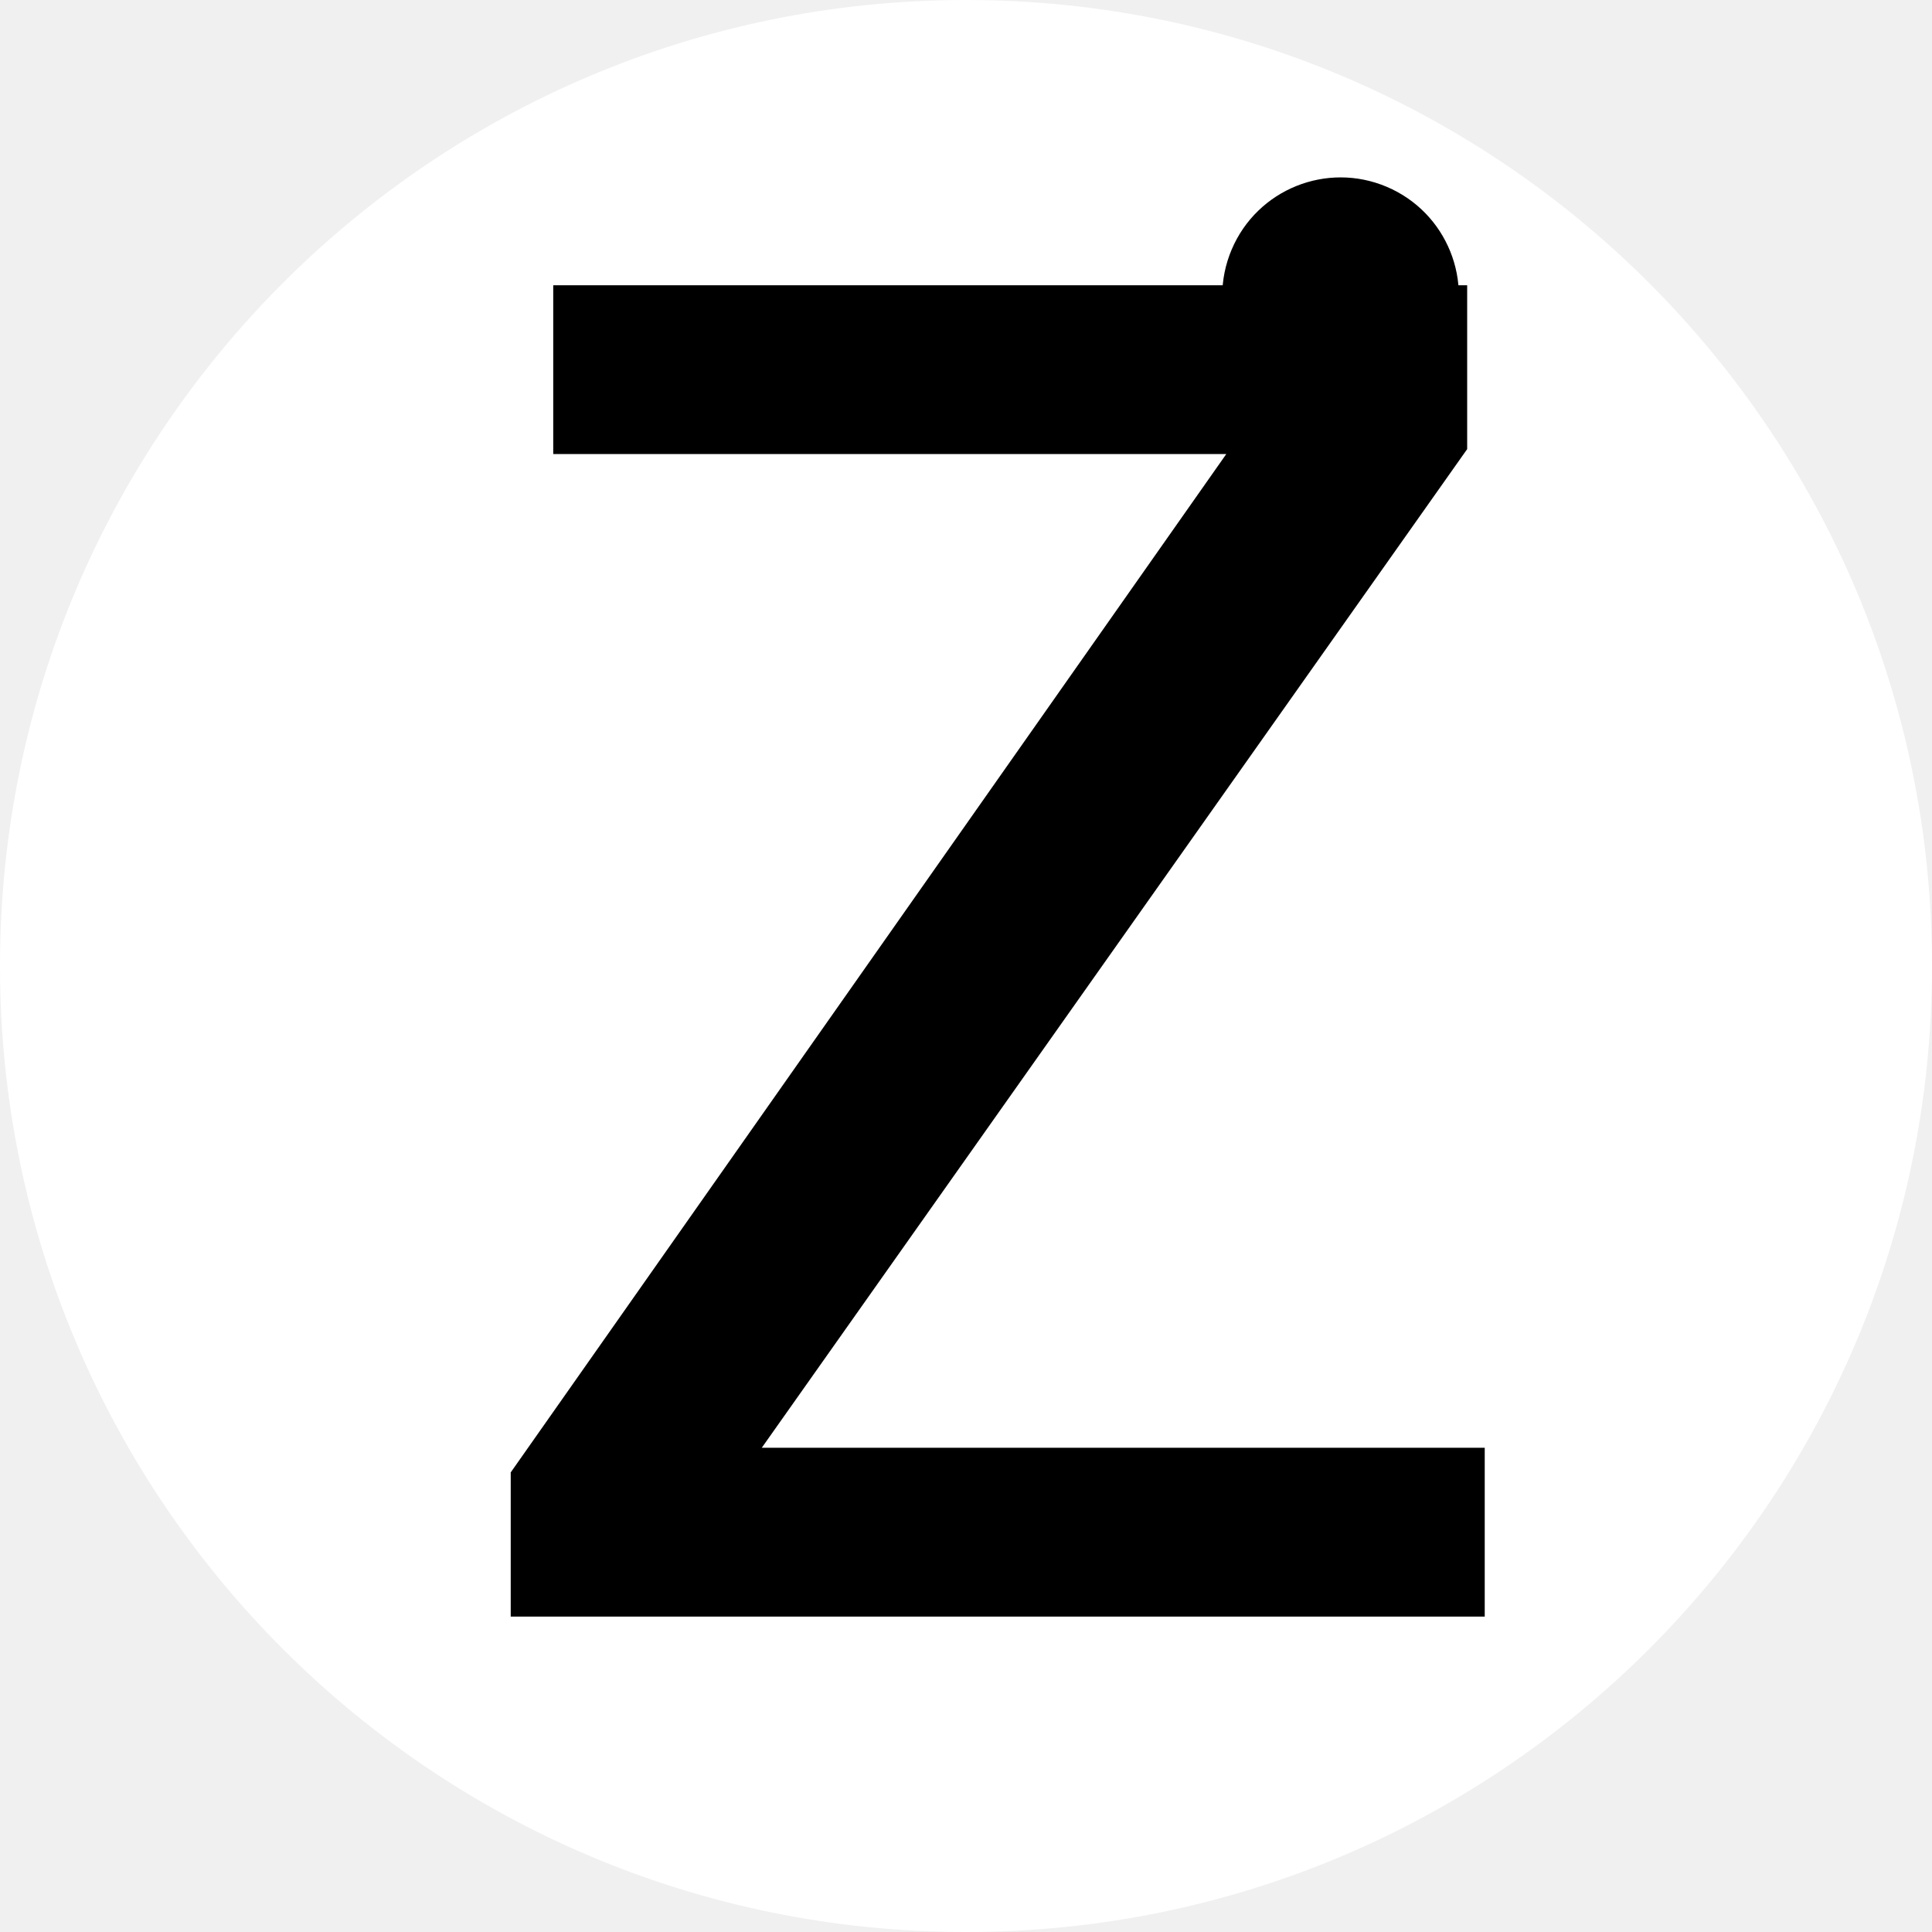
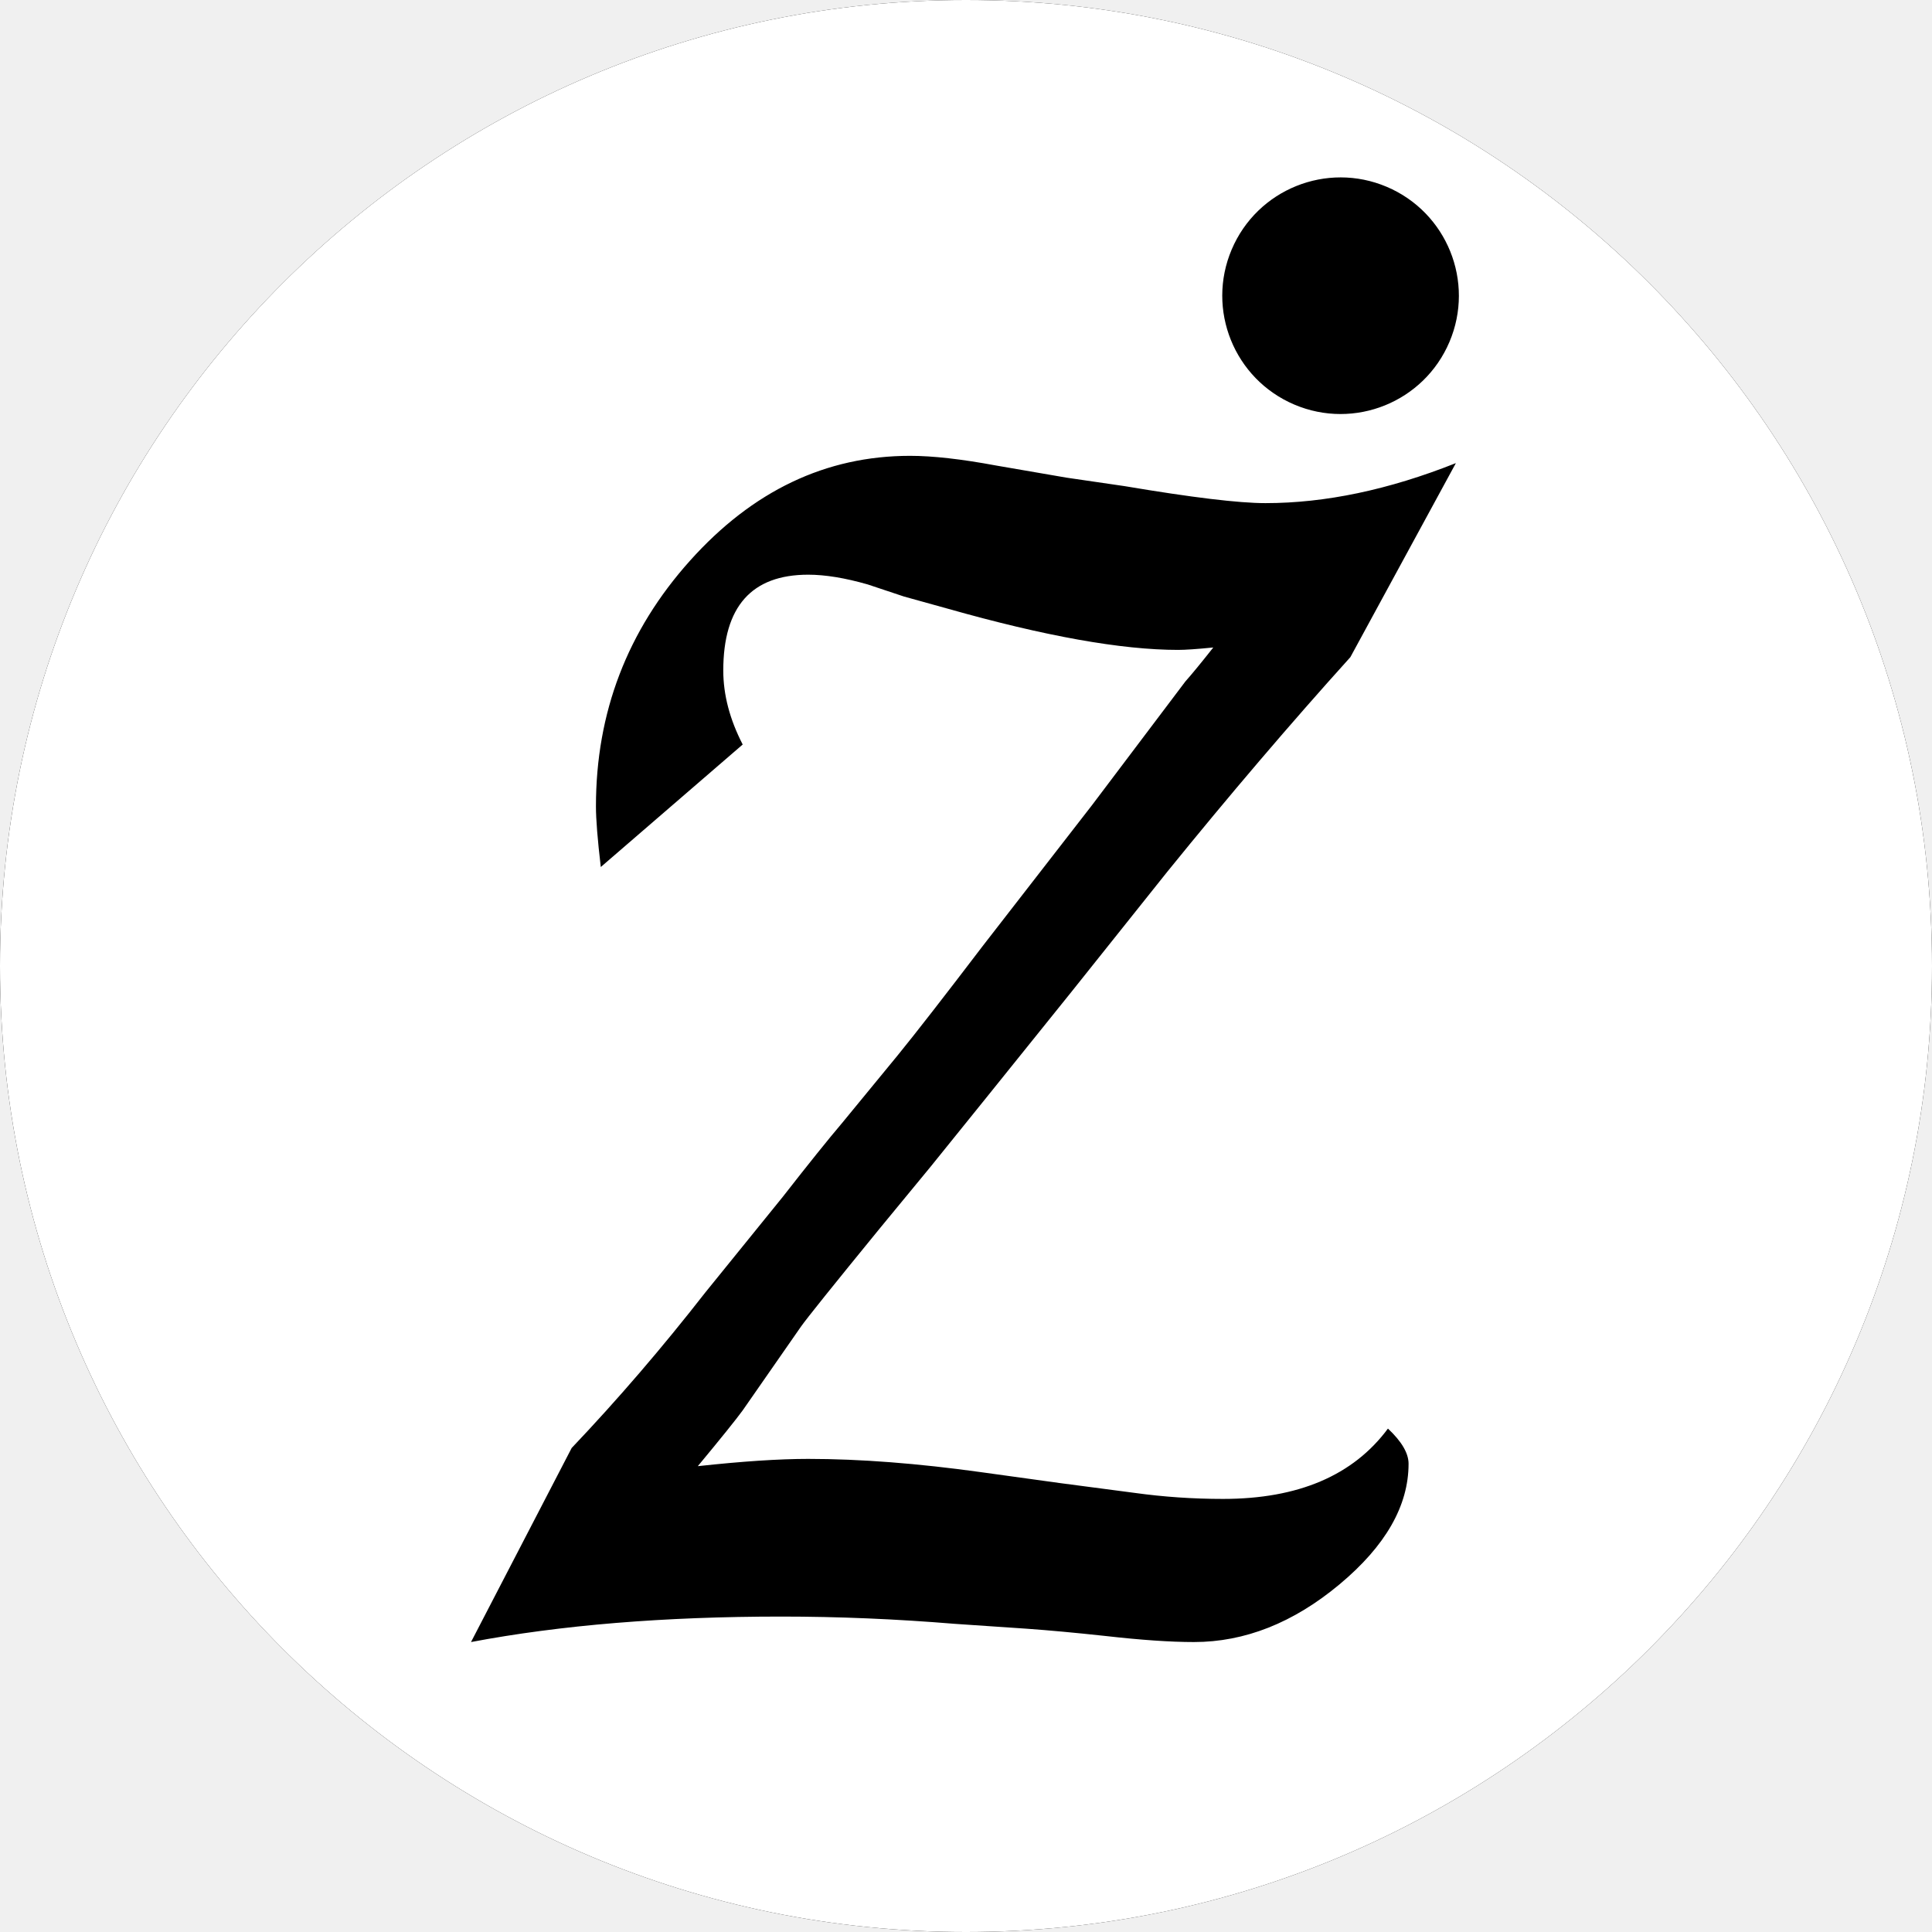
<svg xmlns="http://www.w3.org/2000/svg" width="98px" height="98px" viewBox="0 0 98 98" version="1.1">
  <g id="Artboard-Copy-23" stroke="none" stroke-width="1" fill="none" fill-rule="evenodd">
-     <circle id="Oval" fill="#FFFFFF" cx="49" cy="49" r="49" />
-     <text id="z" font-family="Apple-Chancery, Apple Chancery" font-size="126" font-weight="normal" fill="#000000">
-       <tspan x="21" y="82">z</tspan>
-     </text>
-     <circle id="Oval" fill="#000000" transform="translate(68, 15) rotate(23) translate(-68, -15) " cx="68" cy="15" r="6" />
+     <g id="Group">
+       <circle id="Oval" fill="#000000" cx="49" cy="49" r="49" />
+       <path d="M49,0 C76.062,0 98,21.938 98,49 C98,76.062 76.062,98 49,98 C21.938,98 0,76.062 0,49 C0,21.938 21.938,0 49,0 Z M46.163,23.122 C41.897,23.122 38.175,24.896 34.997,28.444 C31.818,31.992 30.229,36.145 30.229,40.902 C30.229,41.559 30.311,42.584 30.475,43.979 L30.475,43.979 L37.673,37.765 C37.017,36.493 36.688,35.242 36.688,34.012 C36.688,30.771 38.124,29.151 40.995,29.151 C41.856,29.151 42.861,29.315 44.01,29.644 L44.01,29.644 L45.855,30.259 L48.07,30.874 C52.992,32.269 56.889,32.966 59.76,32.966 C60.129,32.966 60.724,32.925 61.544,32.843 C60.929,33.622 60.457,34.196 60.129,34.565 L60.129,34.565 L55.392,40.841 L49.854,47.978 C47.886,50.562 46.45,52.407 45.548,53.515 L45.548,53.515 L42.718,56.96 C42.021,57.78 41.016,59.031 39.703,60.713 L39.703,60.713 L35.766,65.573 C33.592,68.362 31.336,70.987 28.998,73.448 L28.998,73.448 L23.892,83.292 C28.444,82.431 33.694,82 39.642,82 C42.513,82 45.445,82.123 48.439,82.369 L48.439,82.369 L52.069,82.615 C53.218,82.697 54.551,82.82 56.068,82.984 C57.873,83.189 59.37,83.292 60.56,83.292 C63.144,83.292 65.604,82.318 67.942,80.37 C70.28,78.421 71.449,76.381 71.449,74.248 C71.449,73.715 71.101,73.12 70.403,72.464 C68.64,74.843 65.851,76.032 62.036,76.032 C60.519,76.032 59.021,75.93 57.545,75.725 L57.545,75.725 L53.792,75.232 L49.793,74.679 C46.553,74.228 43.62,74.002 40.995,74.002 C39.519,74.002 37.652,74.125 35.396,74.371 C36.586,72.936 37.345,71.992 37.673,71.541 L37.673,71.541 L40.626,67.296 C40.913,66.886 42.246,65.225 44.625,62.312 L44.625,62.312 L47.209,59.175 L50.039,55.668 L54.346,50.315 L59.206,44.225 C62.364,40.328 65.461,36.698 68.496,33.335 L68.496,33.335 L73.849,23.491 C70.444,24.845 67.225,25.521 64.189,25.521 C62.836,25.521 60.457,25.234 57.053,24.66 L57.053,24.66 L54.1,24.229 L50.531,23.614 C48.768,23.286 47.312,23.122 46.163,23.122 Z M65.656,20.523 C68.706,21.818 72.228,20.395 73.523,17.344 C74.818,14.294 73.395,10.772 70.344,9.477 C67.294,8.182 63.772,9.605 62.477,12.656 C61.182,15.706 62.605,19.228 65.656,20.523 Z" id="Combined-Shape" fill="#FFFFFF" />
+     </g>
  </g>
</svg>
